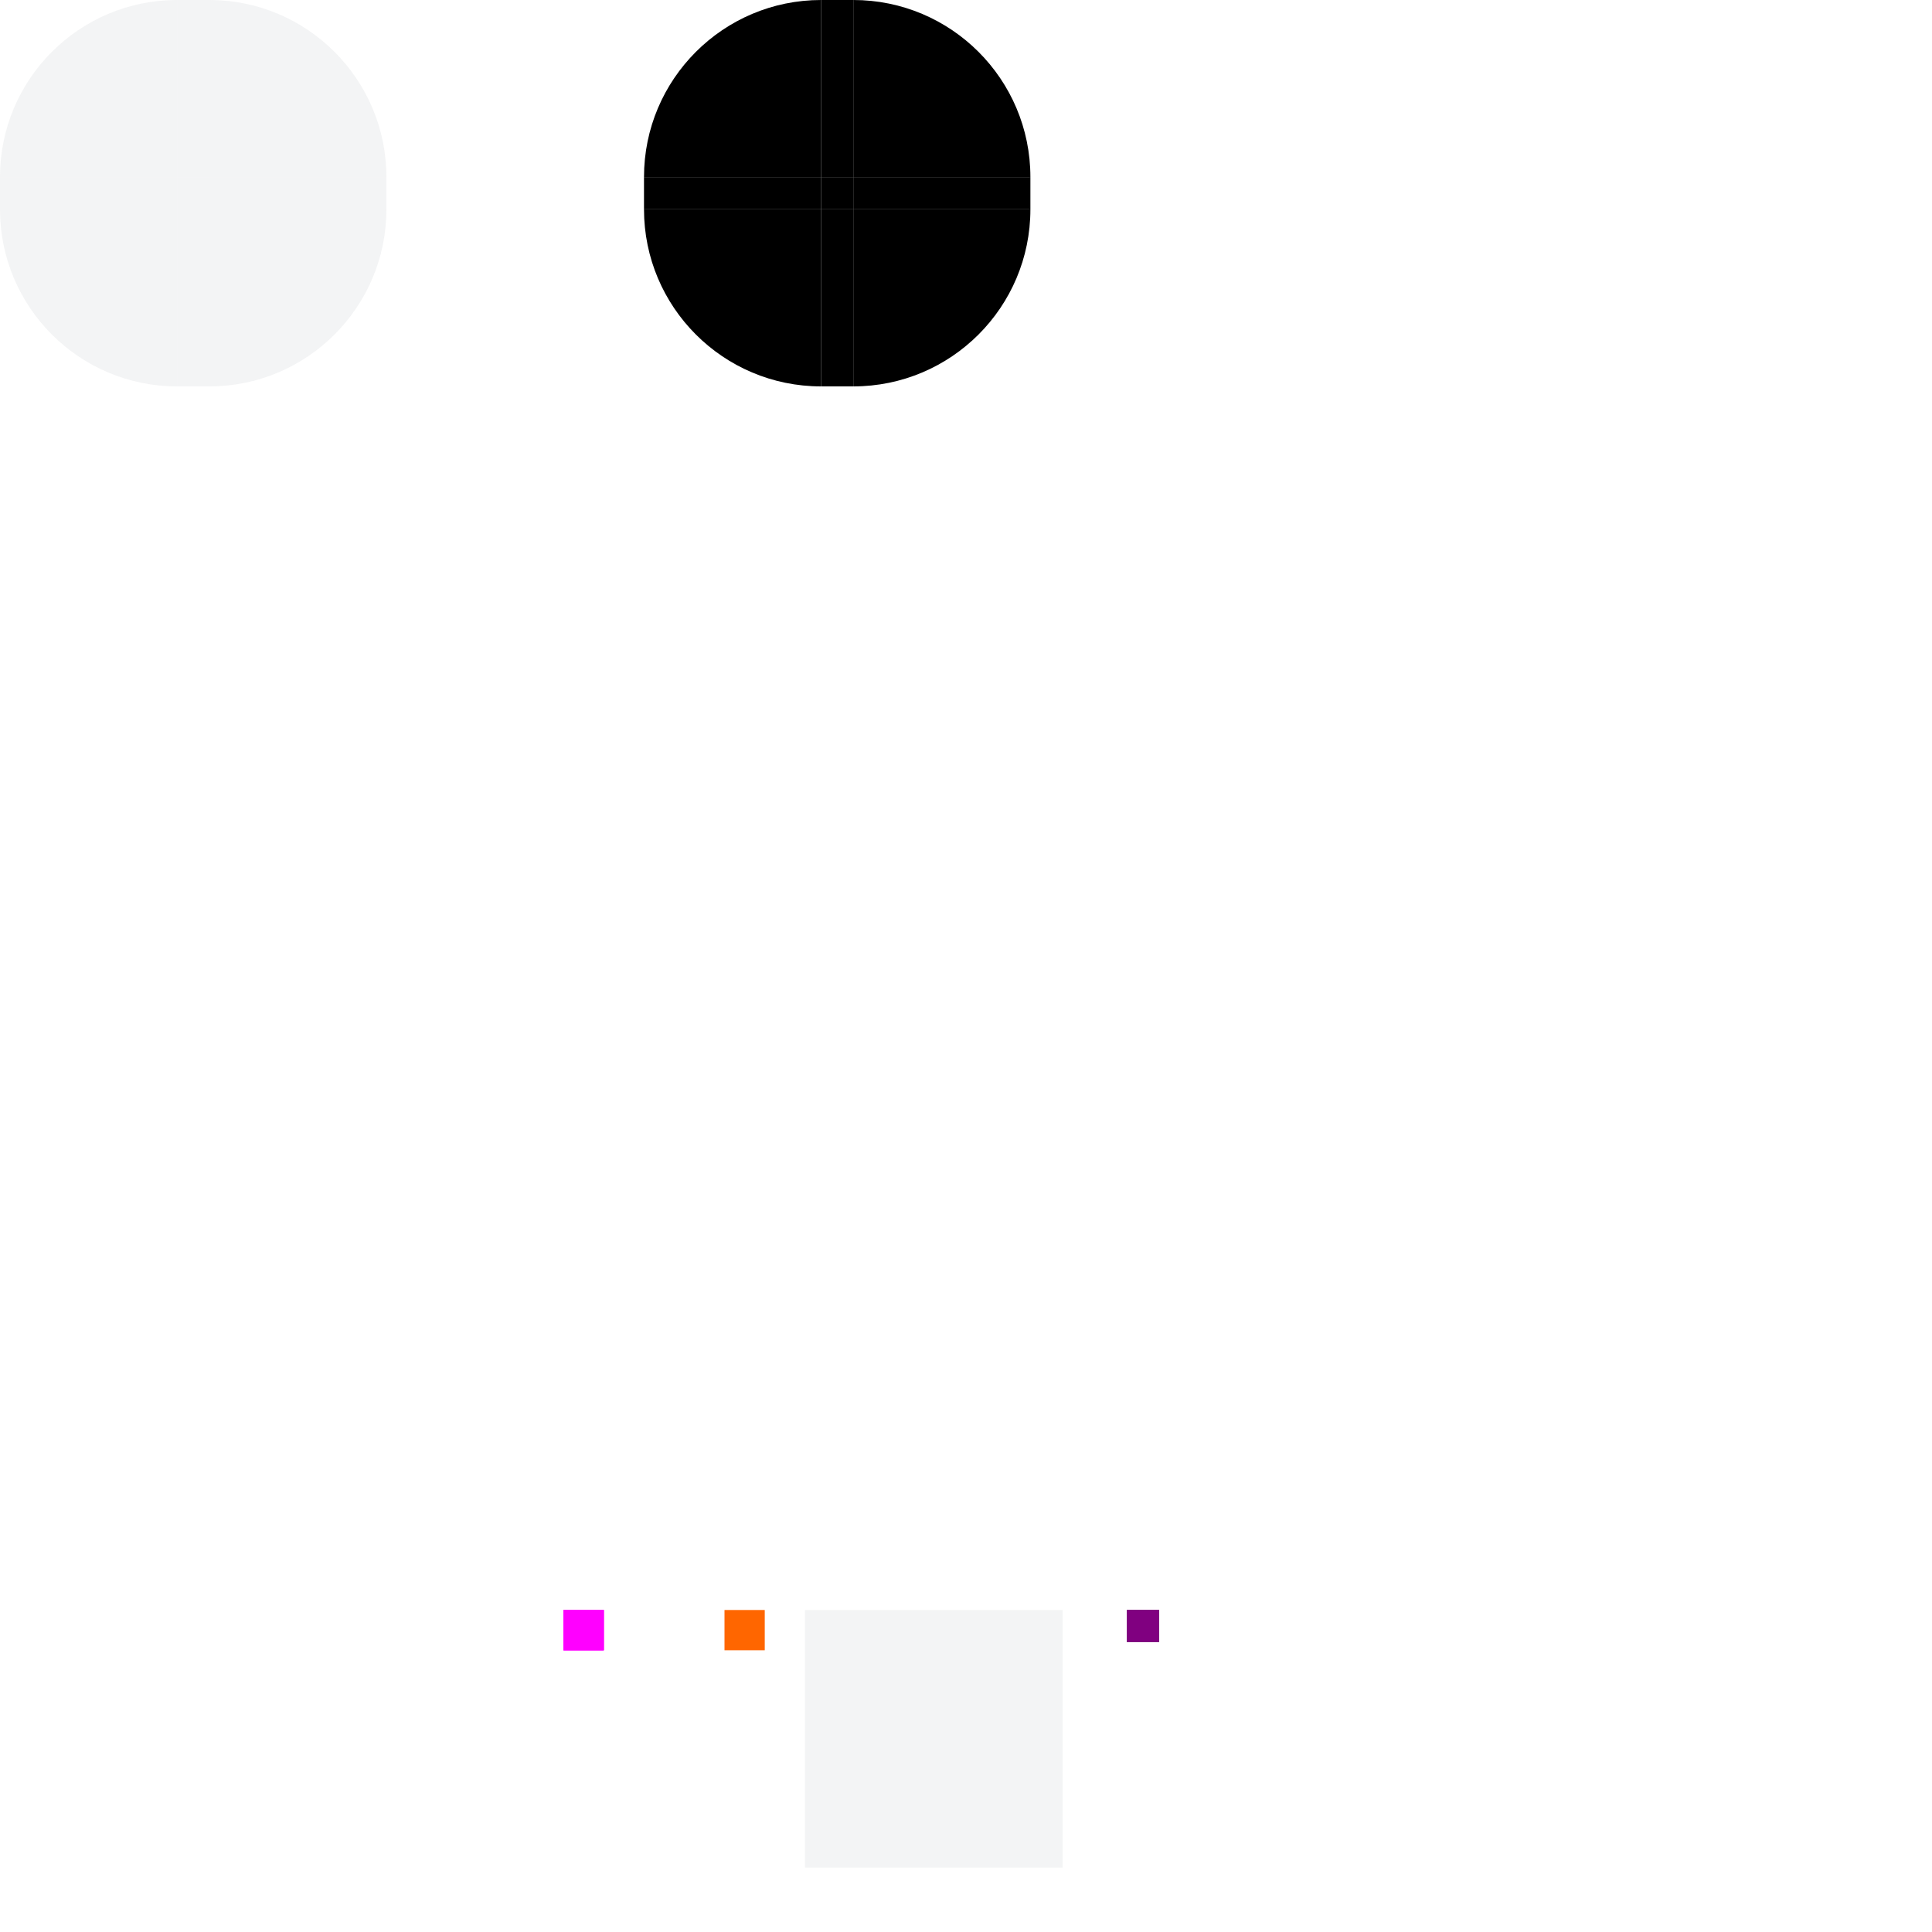
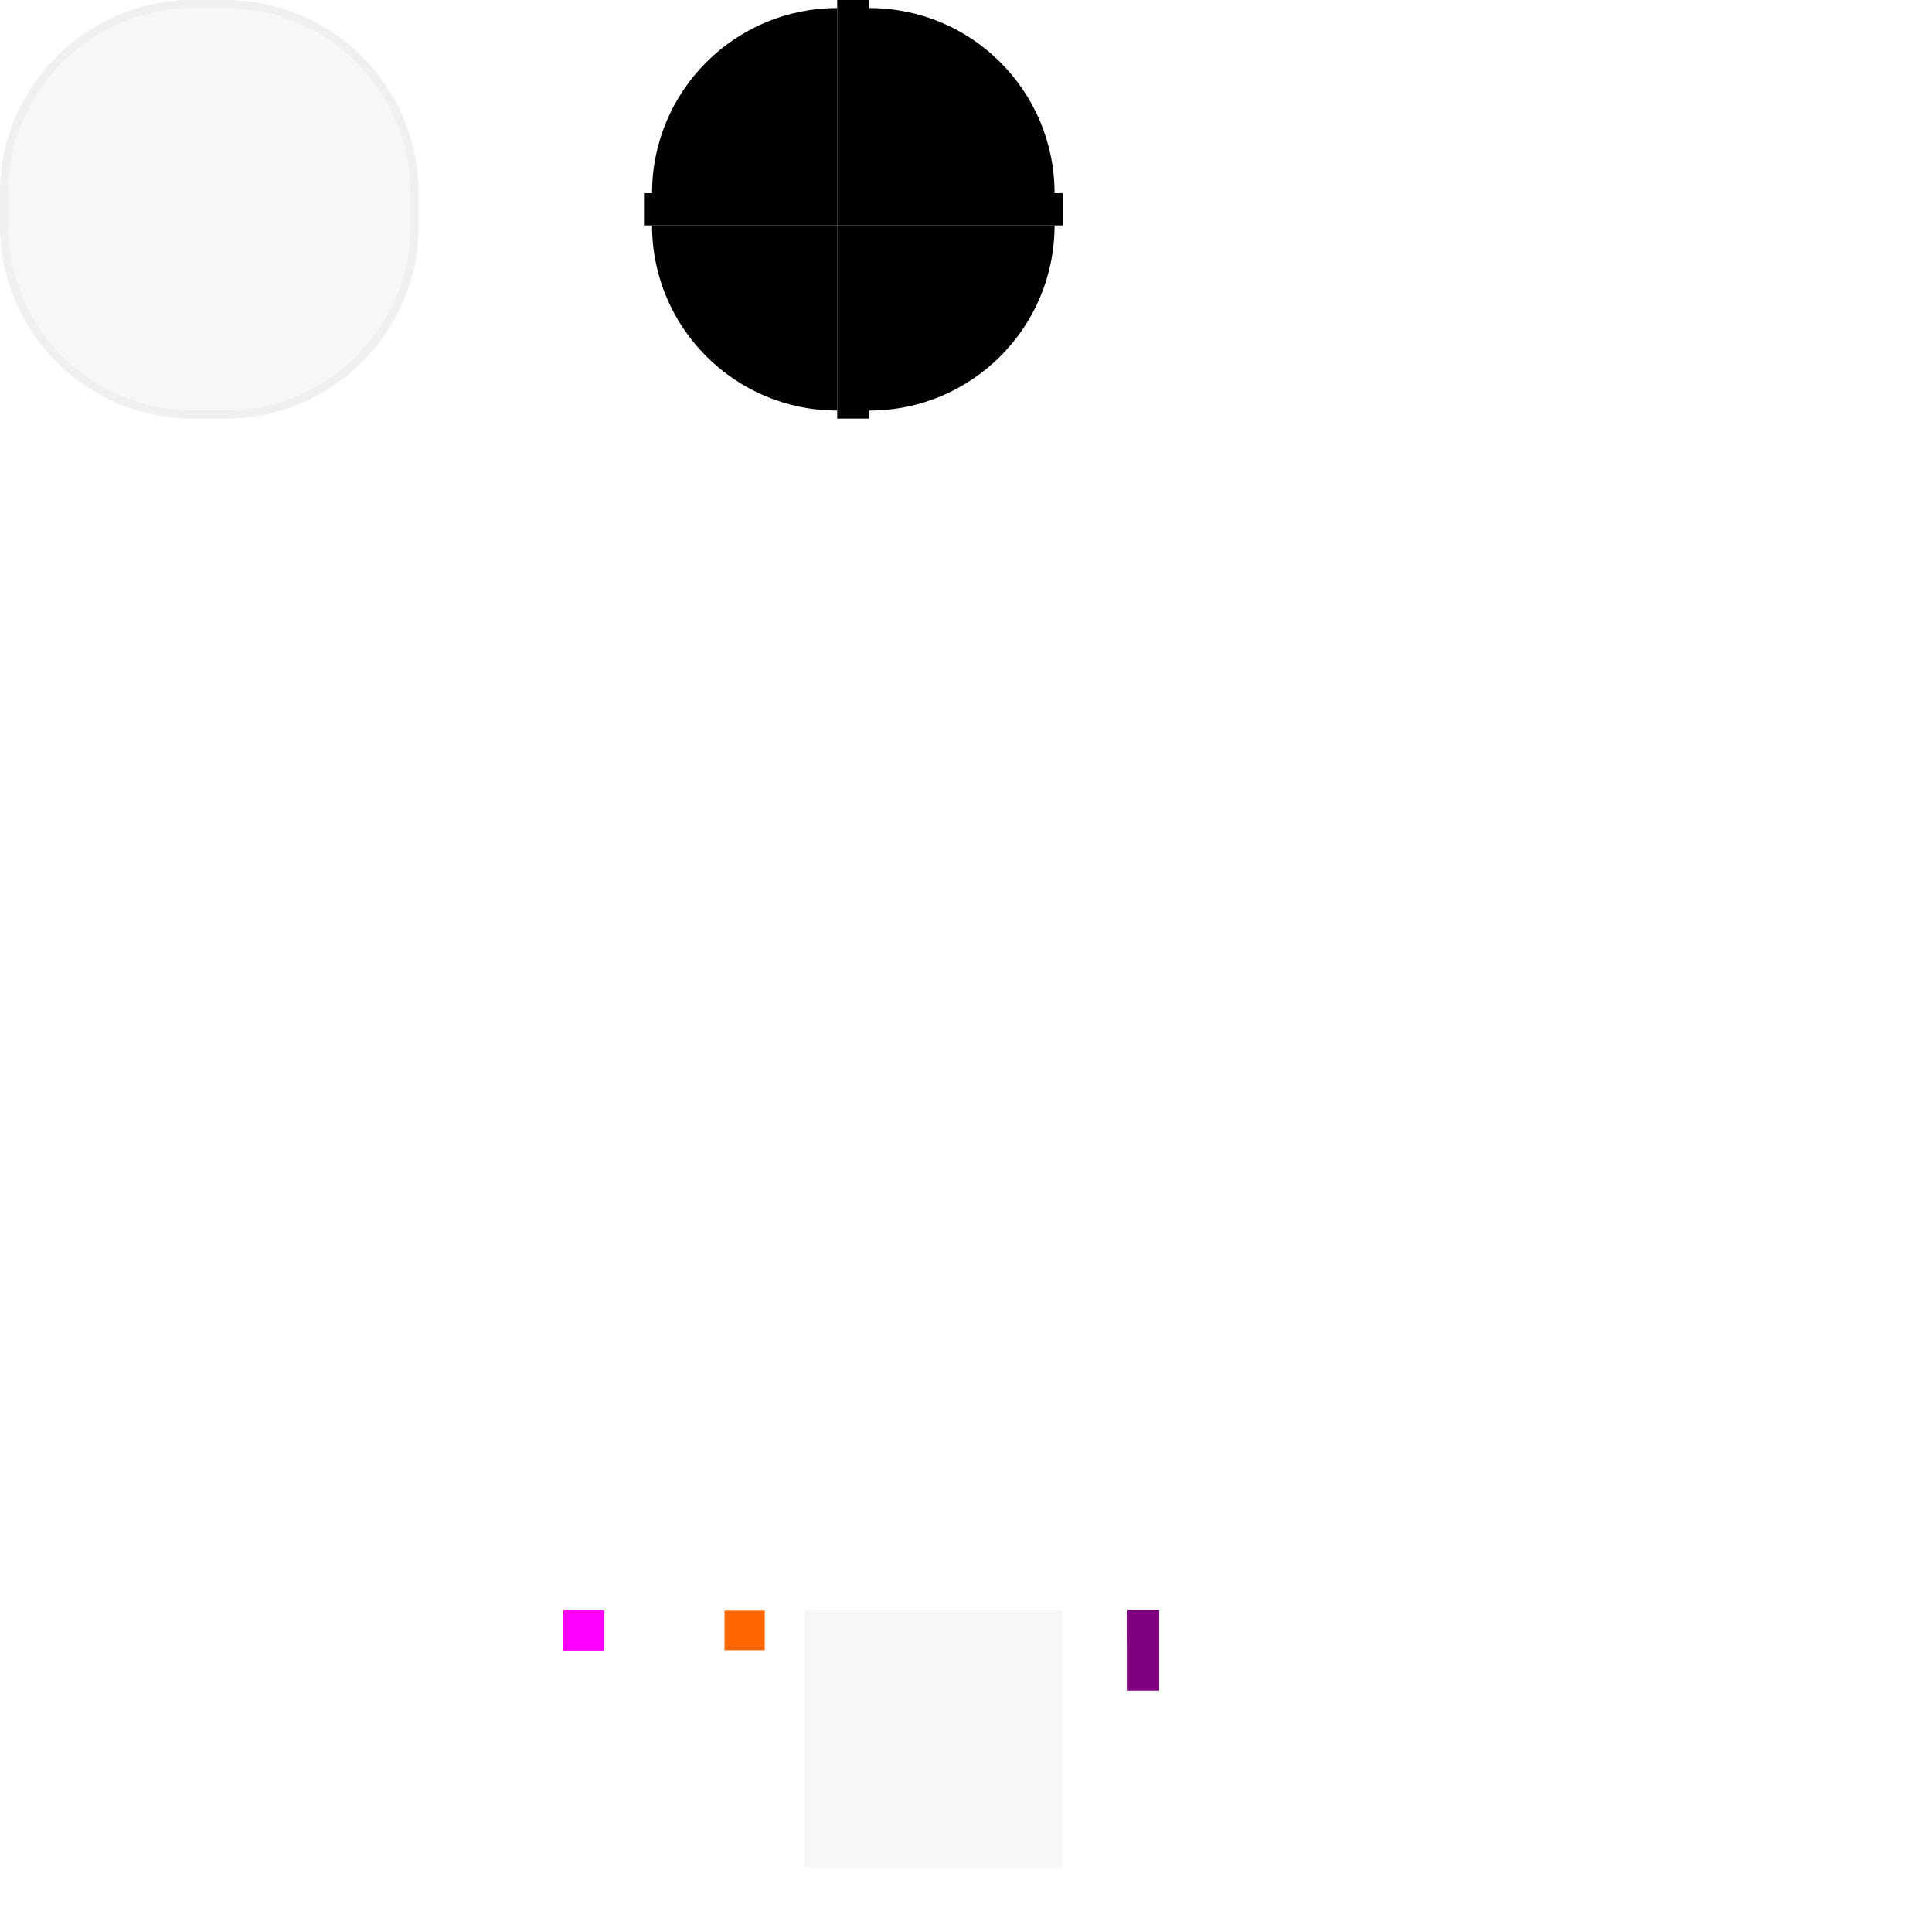
<svg xmlns="http://www.w3.org/2000/svg" width="240" height="240" viewBox="0 0 240 240">
  <defs>
-     <style type="text/css" id="current-color-scheme">.ColorScheme-Background { color:#eff0f1; stop-color:#eff0f1; }</style>
+     <style type="text/css" id="current-color-scheme">.ColorScheme-Background { color:#eff0f1; stop-color:#eff0f1; } .ColorScheme-Text { color:#232629; }</style>
  </defs>
-   <rect id="top" x="22" y="0" width="4" height="22" class="ColorScheme-Background" style="opacity:0.75;fill:currentColor" />
-   <rect id="bottom" x="22" y="26" width="4" height="22" class="ColorScheme-Background" style="opacity:0.75;fill:currentColor" />
-   <rect id="left" x="0" y="22" width="22" height="4" class="ColorScheme-Background" style="opacity:0.75;fill:currentColor" />
-   <rect id="right" x="26" y="22" width="22" height="4" class="ColorScheme-Background" style="opacity:0.75;fill:currentColor" />
-   <rect id="center" x="22" y="22" width="4" height="4" class="ColorScheme-Background" style="opacity:0.75;fill:currentColor" />
-   <path id="topleft" d="M 0,22 A 22,22 0 0 1 22,0 V 22 Z" class="ColorScheme-Background" style="opacity:0.75;fill:currentColor" />
-   <path id="topright" d="M 26,0 A 22,22 0 0 1 48,22 H 26 Z" class="ColorScheme-Background" style="opacity:0.75;fill:currentColor" />
-   <path id="bottomright" d="M 48,26 A 22,22 0 0 1 26,48 V 26 Z" class="ColorScheme-Background" style="opacity:0.75;fill:currentColor" />
-   <path id="bottomleft" d="M 22,48 A 22,22 0 0 1 0,26 H 22 Z" class="ColorScheme-Background" style="opacity:0.75;fill:currentColor" />
-   <rect id="mask-top" x="102" y="0" width="4" height="22" style="fill:#000" />
-   <rect id="mask-bottom" x="102" y="26" width="4" height="22" style="fill:#000" />
-   <rect id="mask-left" x="80" y="22" width="22" height="4" style="fill:#000" />
-   <rect id="mask-right" x="106" y="22" width="22" height="4" style="fill:#000" />
-   <rect id="mask-center" x="102" y="22" width="4" height="4" style="fill:#000" />
-   <path id="mask-topleft" d="M 80,22 A 22,22 0 0 1 102,0 V 22 Z" style="fill:#000" />
-   <path id="mask-topright" d="M 106,0 A 22,22 0 0 1 128,22 H 106 Z" style="fill:#000" />
-   <path id="mask-bottomright" d="M 128,26 A 22,22 0 0 1 106,48 V 26 Z" style="fill:#000" />
-   <path id="mask-bottomleft" d="M 102,48 A 22,22 0 0 1 80,26 H 102 Z" style="fill:#000" />
+   <g id="top">
+     <rect x="24" y="0" width="4" height="24" class="ColorScheme-Background" style="opacity:0.5;fill:currentColor" />
+     <rect x="24" y="0" width="4" height="1" class="ColorScheme-Background" style="opacity:1;fill:currentColor" />
+   </g>
+   <g id="bottom">
+     <rect x="24" y="28" width="4" height="24" class="ColorScheme-Background" style="opacity:0.5;fill:currentColor" />
+     <rect x="24" y="51" width="4" height="1" class="ColorScheme-Background" style="opacity:1;fill:currentColor" />
+   </g>
+   <g id="left">
+     <rect x="0" y="24" width="24" height="4" class="ColorScheme-Background" style="opacity:0.5;fill:currentColor" />
+     <rect x="0" y="24" width="1" height="4" class="ColorScheme-Background" style="opacity:1;fill:currentColor" />
+   </g>
+   <g id="right">
+     <rect x="28" y="24" width="24" height="4" class="ColorScheme-Background" style="opacity:0.5;fill:currentColor" />
+     <rect x="51" y="24" width="1" height="4" class="ColorScheme-Background" style="opacity:1;fill:currentColor" />
+   </g>
+   <rect id="center" x="24" y="24" width="4" height="4" class="ColorScheme-Background" style="opacity:0.5;fill:currentColor" />
+   <g id="topleft">
+     <path d="M 0,24 A 24,24 0 0 1 24,0 V 24 Z" class="ColorScheme-Background" style="opacity:0.5;fill:currentColor" />
+     <path d="M 0,24 A 24,24 0 0 1 24,0 V 1 A 23,23 0 0 0 1,24 Z" class="ColorScheme-Background" style="opacity:1;fill:currentColor" />
+   </g>
+   <g id="topright">
+     <path d="M 28,0 A 24,24 0 0 1 52,24 H 28 Z" class="ColorScheme-Background" style="opacity:0.5;fill:currentColor" />
+     <path d="M 28,0 A 24,24 0 0 1 52,24 H 51 A 23,23 0 0 0 28,1 Z" class="ColorScheme-Background" style="opacity:1;fill:currentColor" />
+   </g>
+   <g id="bottomright">
+     <path d="M 52,28 A 24,24 0 0 1 28,52 V 28 Z" class="ColorScheme-Background" style="opacity:0.5;fill:currentColor" />
+     <path d="M 52,28 A 24,24 0 0 1 28,52 V 51 A 23,23 0 0 0 51,28 Z" class="ColorScheme-Background" style="opacity:1;fill:currentColor" />
+   </g>
+   <g id="bottomleft">
+     <path d="M 24,52 A 24,24 0 0 1 0,28 H 24 Z" class="ColorScheme-Background" style="opacity:0.5;fill:currentColor" />
+     <path d="M 24,52 A 24,24 0 0 1 0,28 H 1 A 23,23 0 0 0 24,51 Z" class="ColorScheme-Background" style="opacity:1;fill:currentColor" />
+   </g>
+   <path id="mask-top" d="M 104,0 V 0 H 108 V 0 V 24 H 104 Z" style="fill:#000" />
+   <path id="mask-bottom" d="M 104,28 H 108 V 52 V 52 H 104 Z" style="fill:#000" />
+   <path id="mask-left" d="M 80,24 H 80 V 28 H 80 H 104 V 24 Z" style="fill:#000" />
+   <path id="mask-right" d="M 108,24 H 132 H 132 H 132 V 28 H 108 Z" style="fill:#000" />
+   <rect id="mask-center" x="104" y="24" width="4" height="4" style="fill:#000" />
+   <path id="mask-topleft" d="M 80,24 H 81 A 23,23 0 0 1 104,1 V 0 V 24 Z" style="fill:#000" />
+   <path id="mask-topright" d="M 108,0 V 1 A 23,23 0 0 1 131,24 H 132 H 108 Z" style="fill:#000" />
+   <path id="mask-bottomright" d="M 132,28 H 131 A 23,23 0 0 1 108,51 V 52 V 28 Z" style="fill:#000" />
+   <path id="mask-bottomleft" d="M 104,52 V 51 A 23,23 0 0 1 81,28 H 80 H 104 Z" style="fill:#000" />
  <rect id="hint-top-margin" x="70" y="200" width="5" height="5" style="fill:#ff00ff" />
  <rect id="hint-top-inset" x="70" y="220" width="9.9999999e-09" height="9.9999999e-09" style="fill:#00ff00" />
  <rect id="hint-bottom-margin" x="70" y="200" width="5" height="5" style="fill:#ff00ff" />
  <rect id="hint-bottom-inset" x="70" y="220" width="9.9999999e-09" height="9.9999999e-09" style="fill:#00ff00" />
  <rect id="hint-left-margin" x="70" y="200" width="5" height="5" style="fill:#ff00ff" />
  <rect id="hint-left-inset" x="70" y="220" width="9.9999999e-09" height="9.9999999e-09" style="fill:#00ff00" />
  <rect id="hint-right-margin" x="70" y="200" width="5" height="5" style="fill:#ff00ff" />
  <rect id="hint-right-inset" x="70" y="220" width="9.9999999e-09" height="9.9999999e-09" style="fill:#00ff00" />
  <rect id="hint-tile-center" x="90" y="200" width="5" height="5" style="fill:#ff6600" />
-   <rect id="thick-center" x="100" y="200" width="32" height="32" class="ColorScheme-Background" style="opacity:0.75;fill:currentColor" />
-   <rect id="thick-hint-top-margin" x="140" y="200" width="4" height="4" style="fill:#800080" />
-   <rect id="thick-hint-bottom-margin" x="140" y="200" width="4" height="4" style="fill:#800080" />
+   <rect id="thick-center" x="100" y="200" width="32" height="32" class="ColorScheme-Background" style="opacity:0.5;fill:currentColor" />
+   <rect id="thick-hint-top-margin" x="140" y="200" width="4" height="10" style="fill:#800080" />
+   <rect id="thick-hint-bottom-margin" x="140" y="200" width="4" height="10" style="fill:#800080" />
  <rect id="thick-hint-left-margin" x="140" y="200" width="4" height="4" style="fill:#800080" />
  <rect id="thick-hint-right-margin" x="140" y="200" width="4" height="4" style="fill:#800080" />
  <rect id="shadow-hint-top-margin" x="160" y="200" width="0" height="0" style="fill:#ff00ff" />
  <rect id="shadow-hint-top-inset" x="160" y="220" width="0" height="0" style="fill:#00ff00" />
  <rect id="shadow-hint-bottom-margin" x="160" y="200" width="0" height="0" style="fill:#ff00ff" />
  <rect id="shadow-hint-bottom-inset" x="160" y="220" width="0" height="0" style="fill:#00ff00" />
  <rect id="shadow-hint-left-margin" x="160" y="200" width="0" height="0" style="fill:#ff00ff" />
  <rect id="shadow-hint-left-inset" x="160" y="220" width="0" height="0" style="fill:#00ff00" />
  <rect id="shadow-hint-right-margin" x="160" y="200" width="0" height="0" style="fill:#ff00ff" />
  <rect id="shadow-hint-right-inset" x="160" y="220" width="0" height="0" style="fill:#00ff00" />
-   <rect id="hint-compose-over-border" x="0" y="0" width="0" height="0" style="fill:#000" />
</svg>
